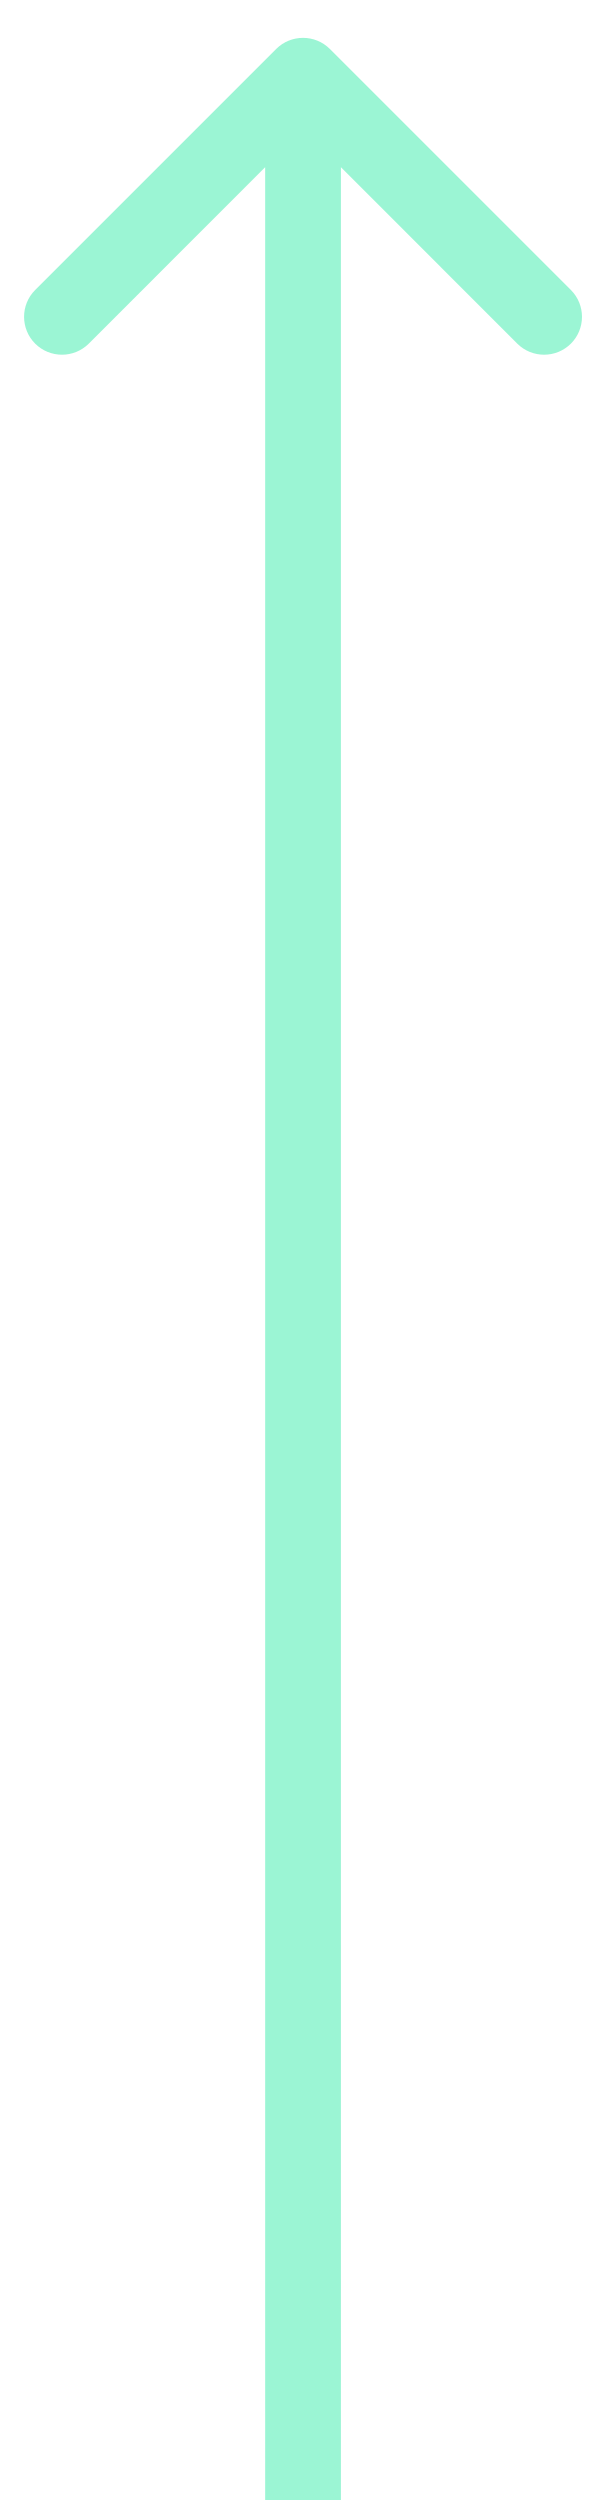
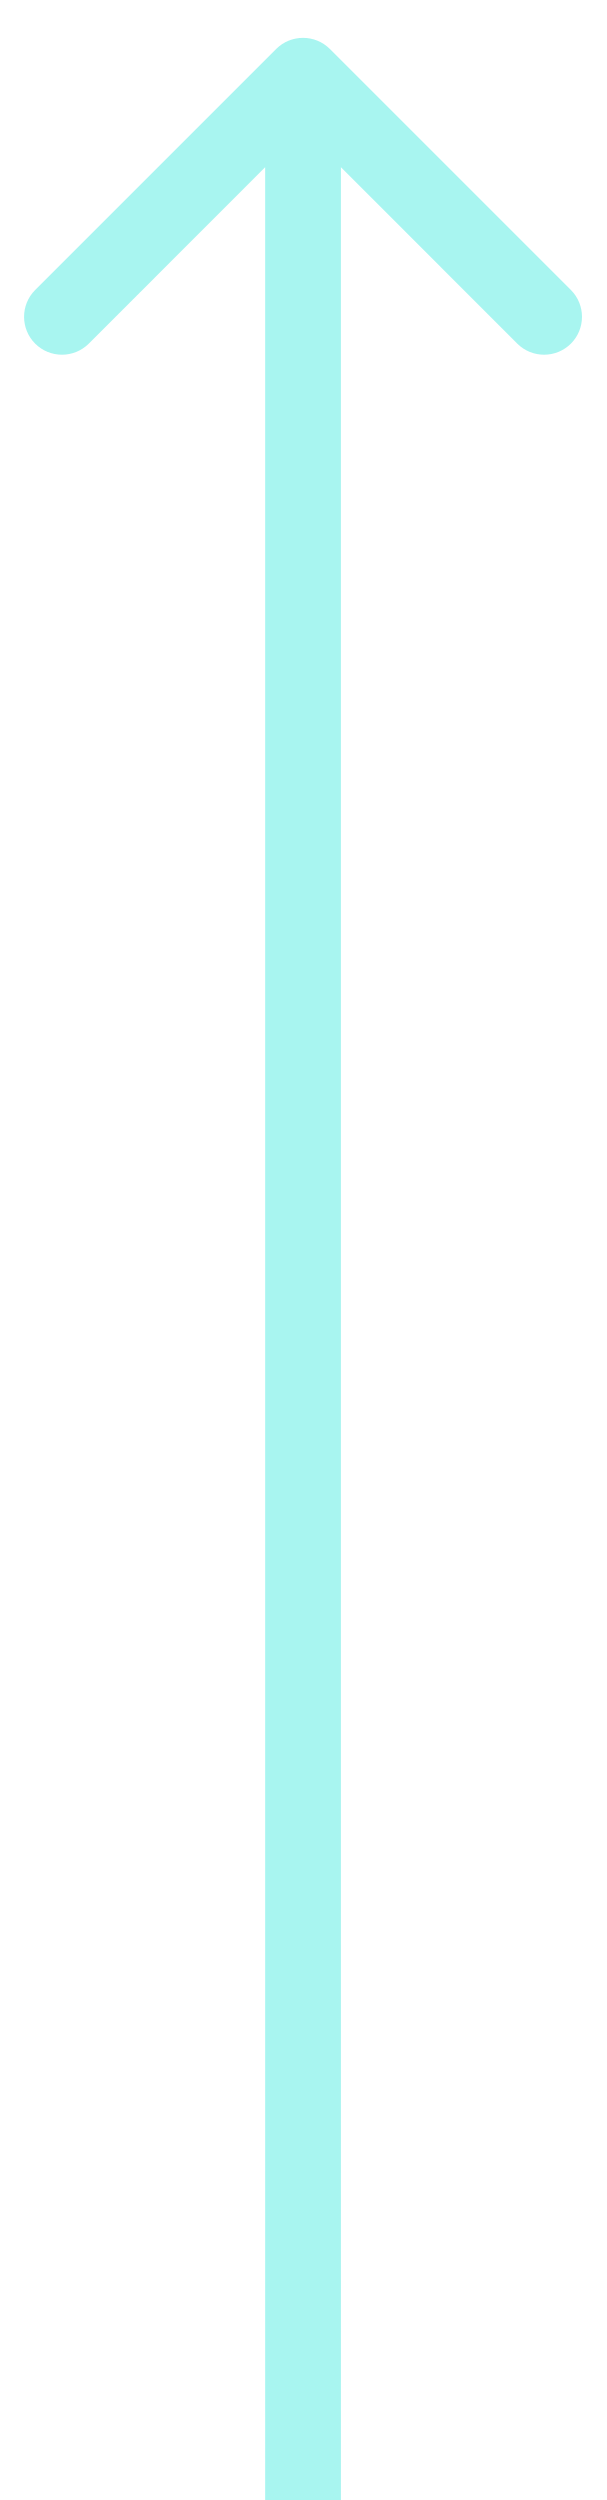
<svg xmlns="http://www.w3.org/2000/svg" width="8" height="33" viewBox="0 0 8 33" fill="none">
-   <path opacity="0.4" d="M4.354 0.646C4.158 0.451 3.842 0.451 3.646 0.646L0.464 3.828C0.269 4.024 0.269 4.34 0.464 4.536C0.66 4.731 0.976 4.731 1.172 4.536L4 1.707L6.828 4.536C7.024 4.731 7.34 4.731 7.536 4.536C7.731 4.34 7.731 4.024 7.536 3.828L4.354 0.646ZM3.5 1L3.5 33L4.5 33L4.5 1L3.5 1Z" fill="#06E594" />
+   <path opacity="0.4" d="M4.354 0.646C4.158 0.451 3.842 0.451 3.646 0.646L0.464 3.828C0.269 4.024 0.269 4.34 0.464 4.536C0.66 4.731 0.976 4.731 1.172 4.536L4 1.707L6.828 4.536C7.024 4.731 7.34 4.731 7.536 4.536C7.731 4.34 7.731 4.024 7.536 3.828L4.354 0.646ZM3.5 1L3.5 33L4.5 33L4.5 1L3.5 1Z" fill="#25E5DA" />
</svg>
